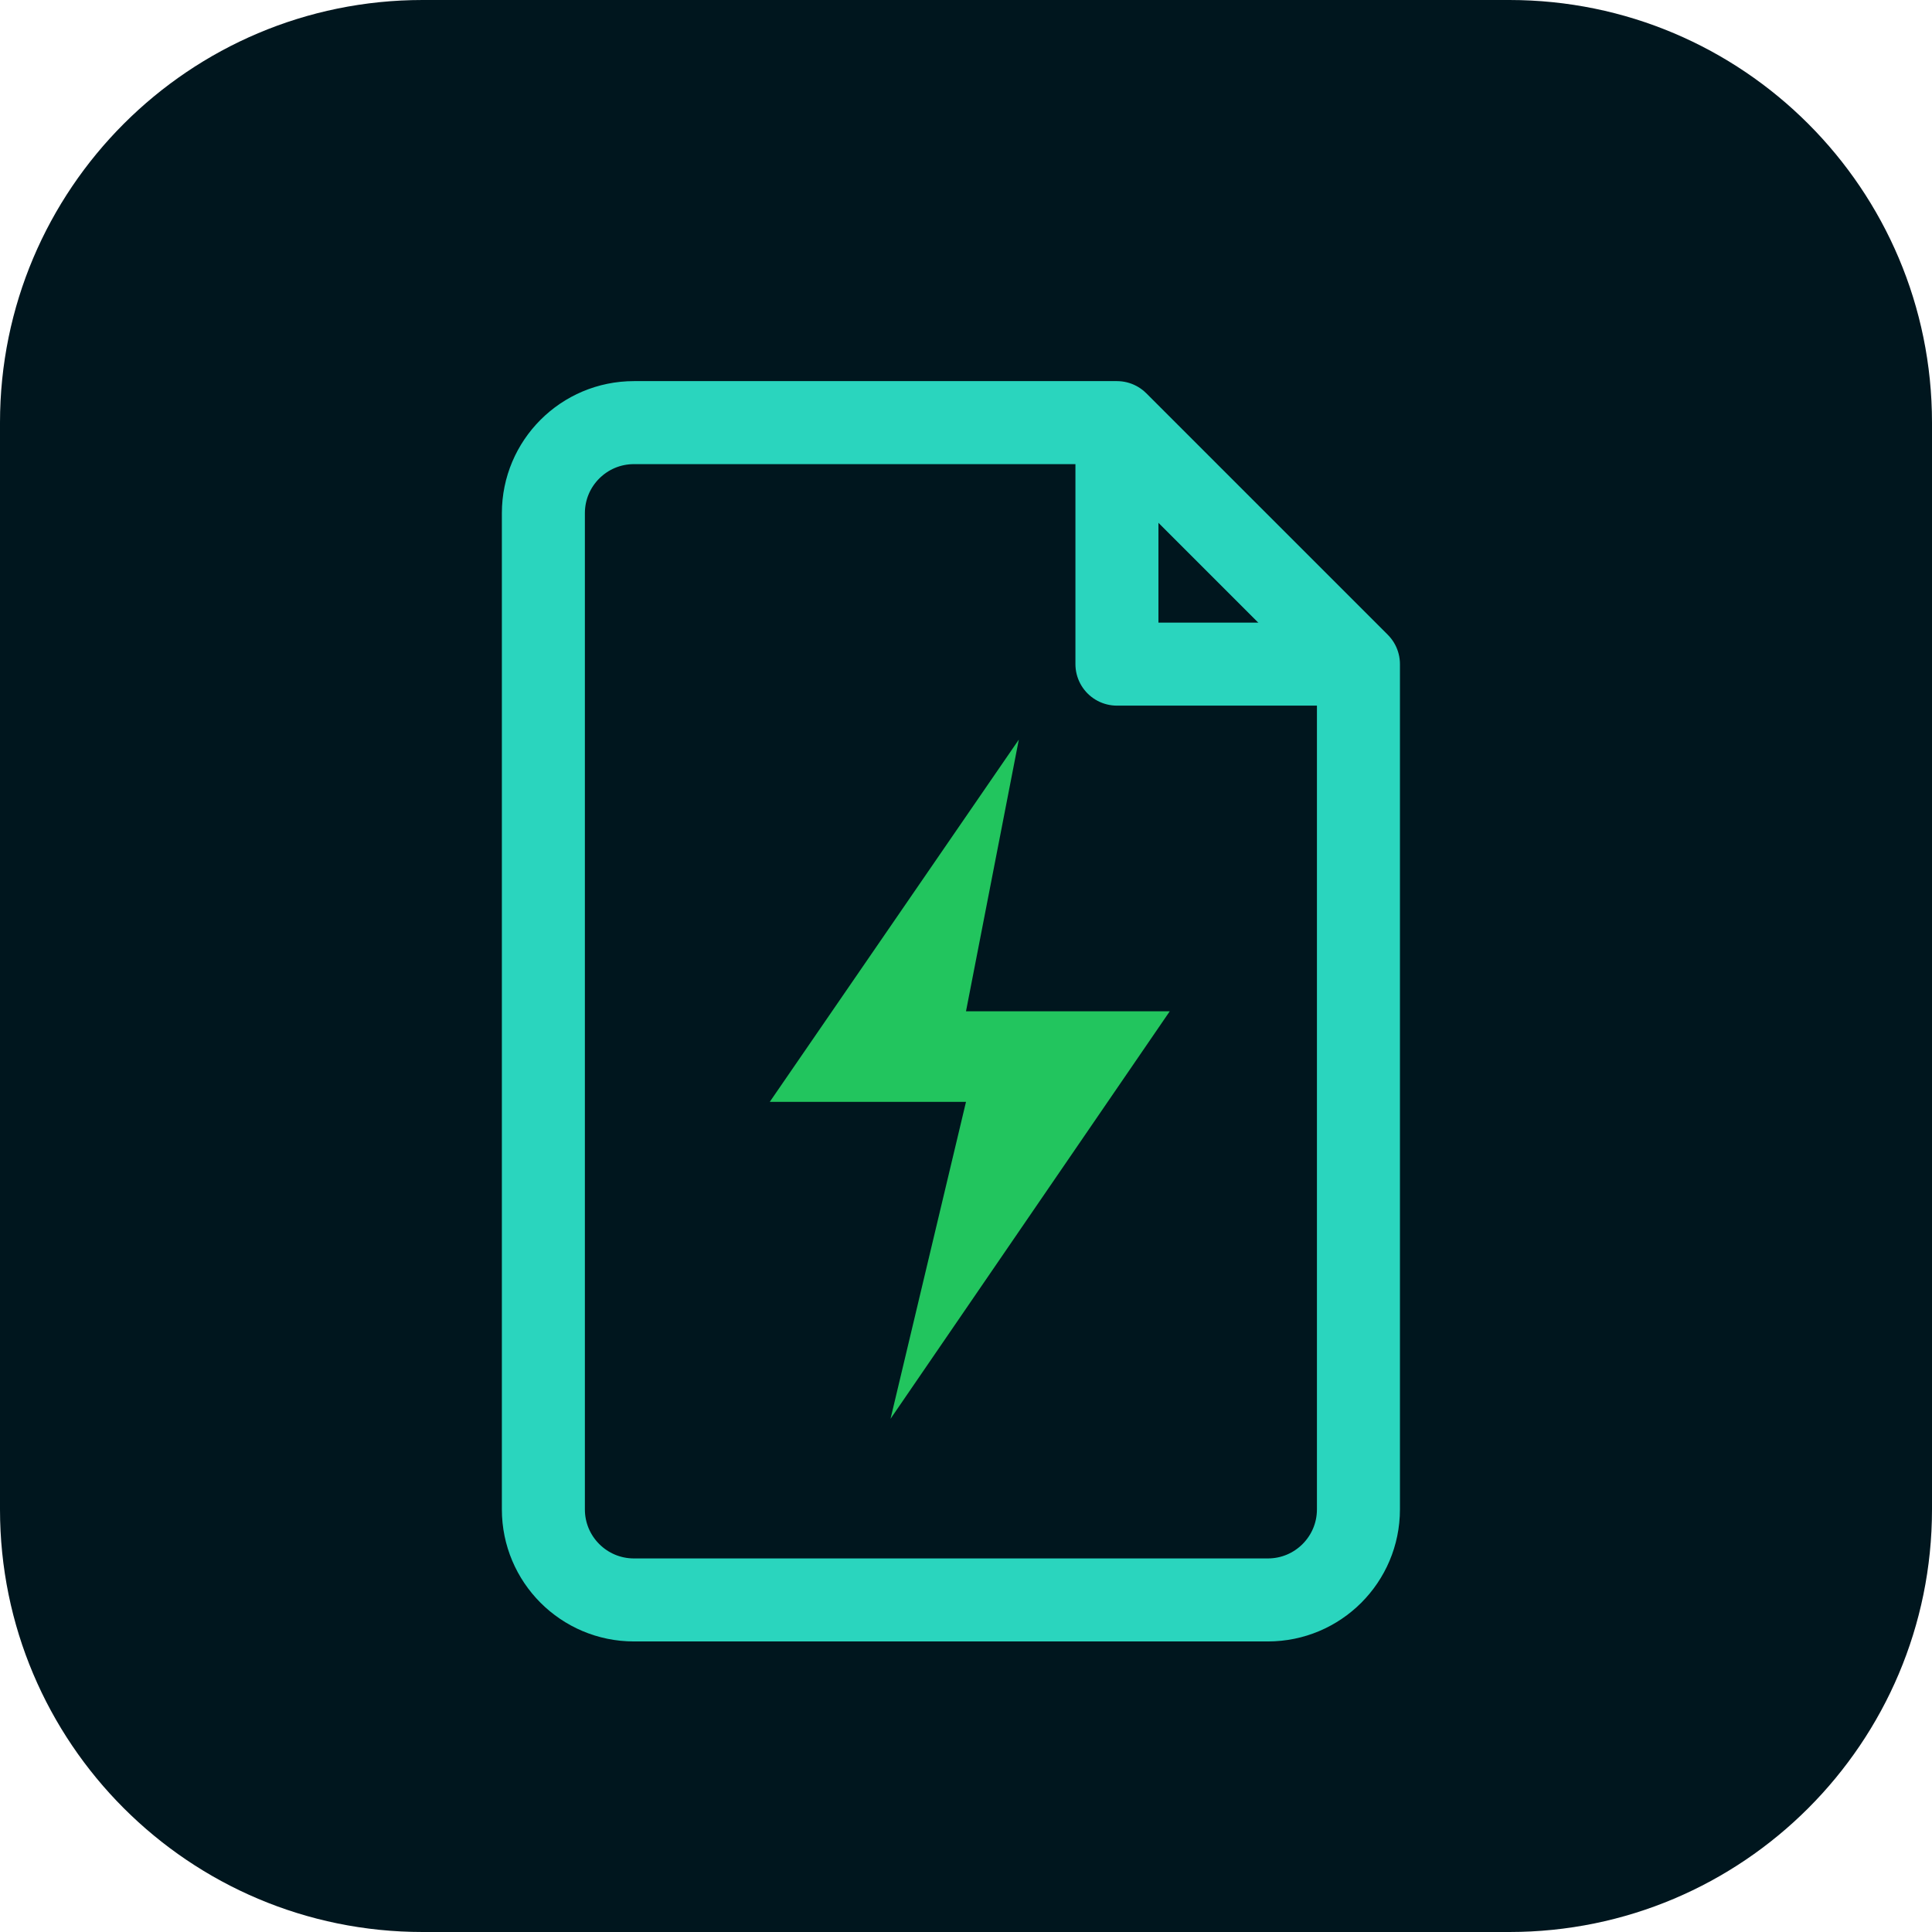
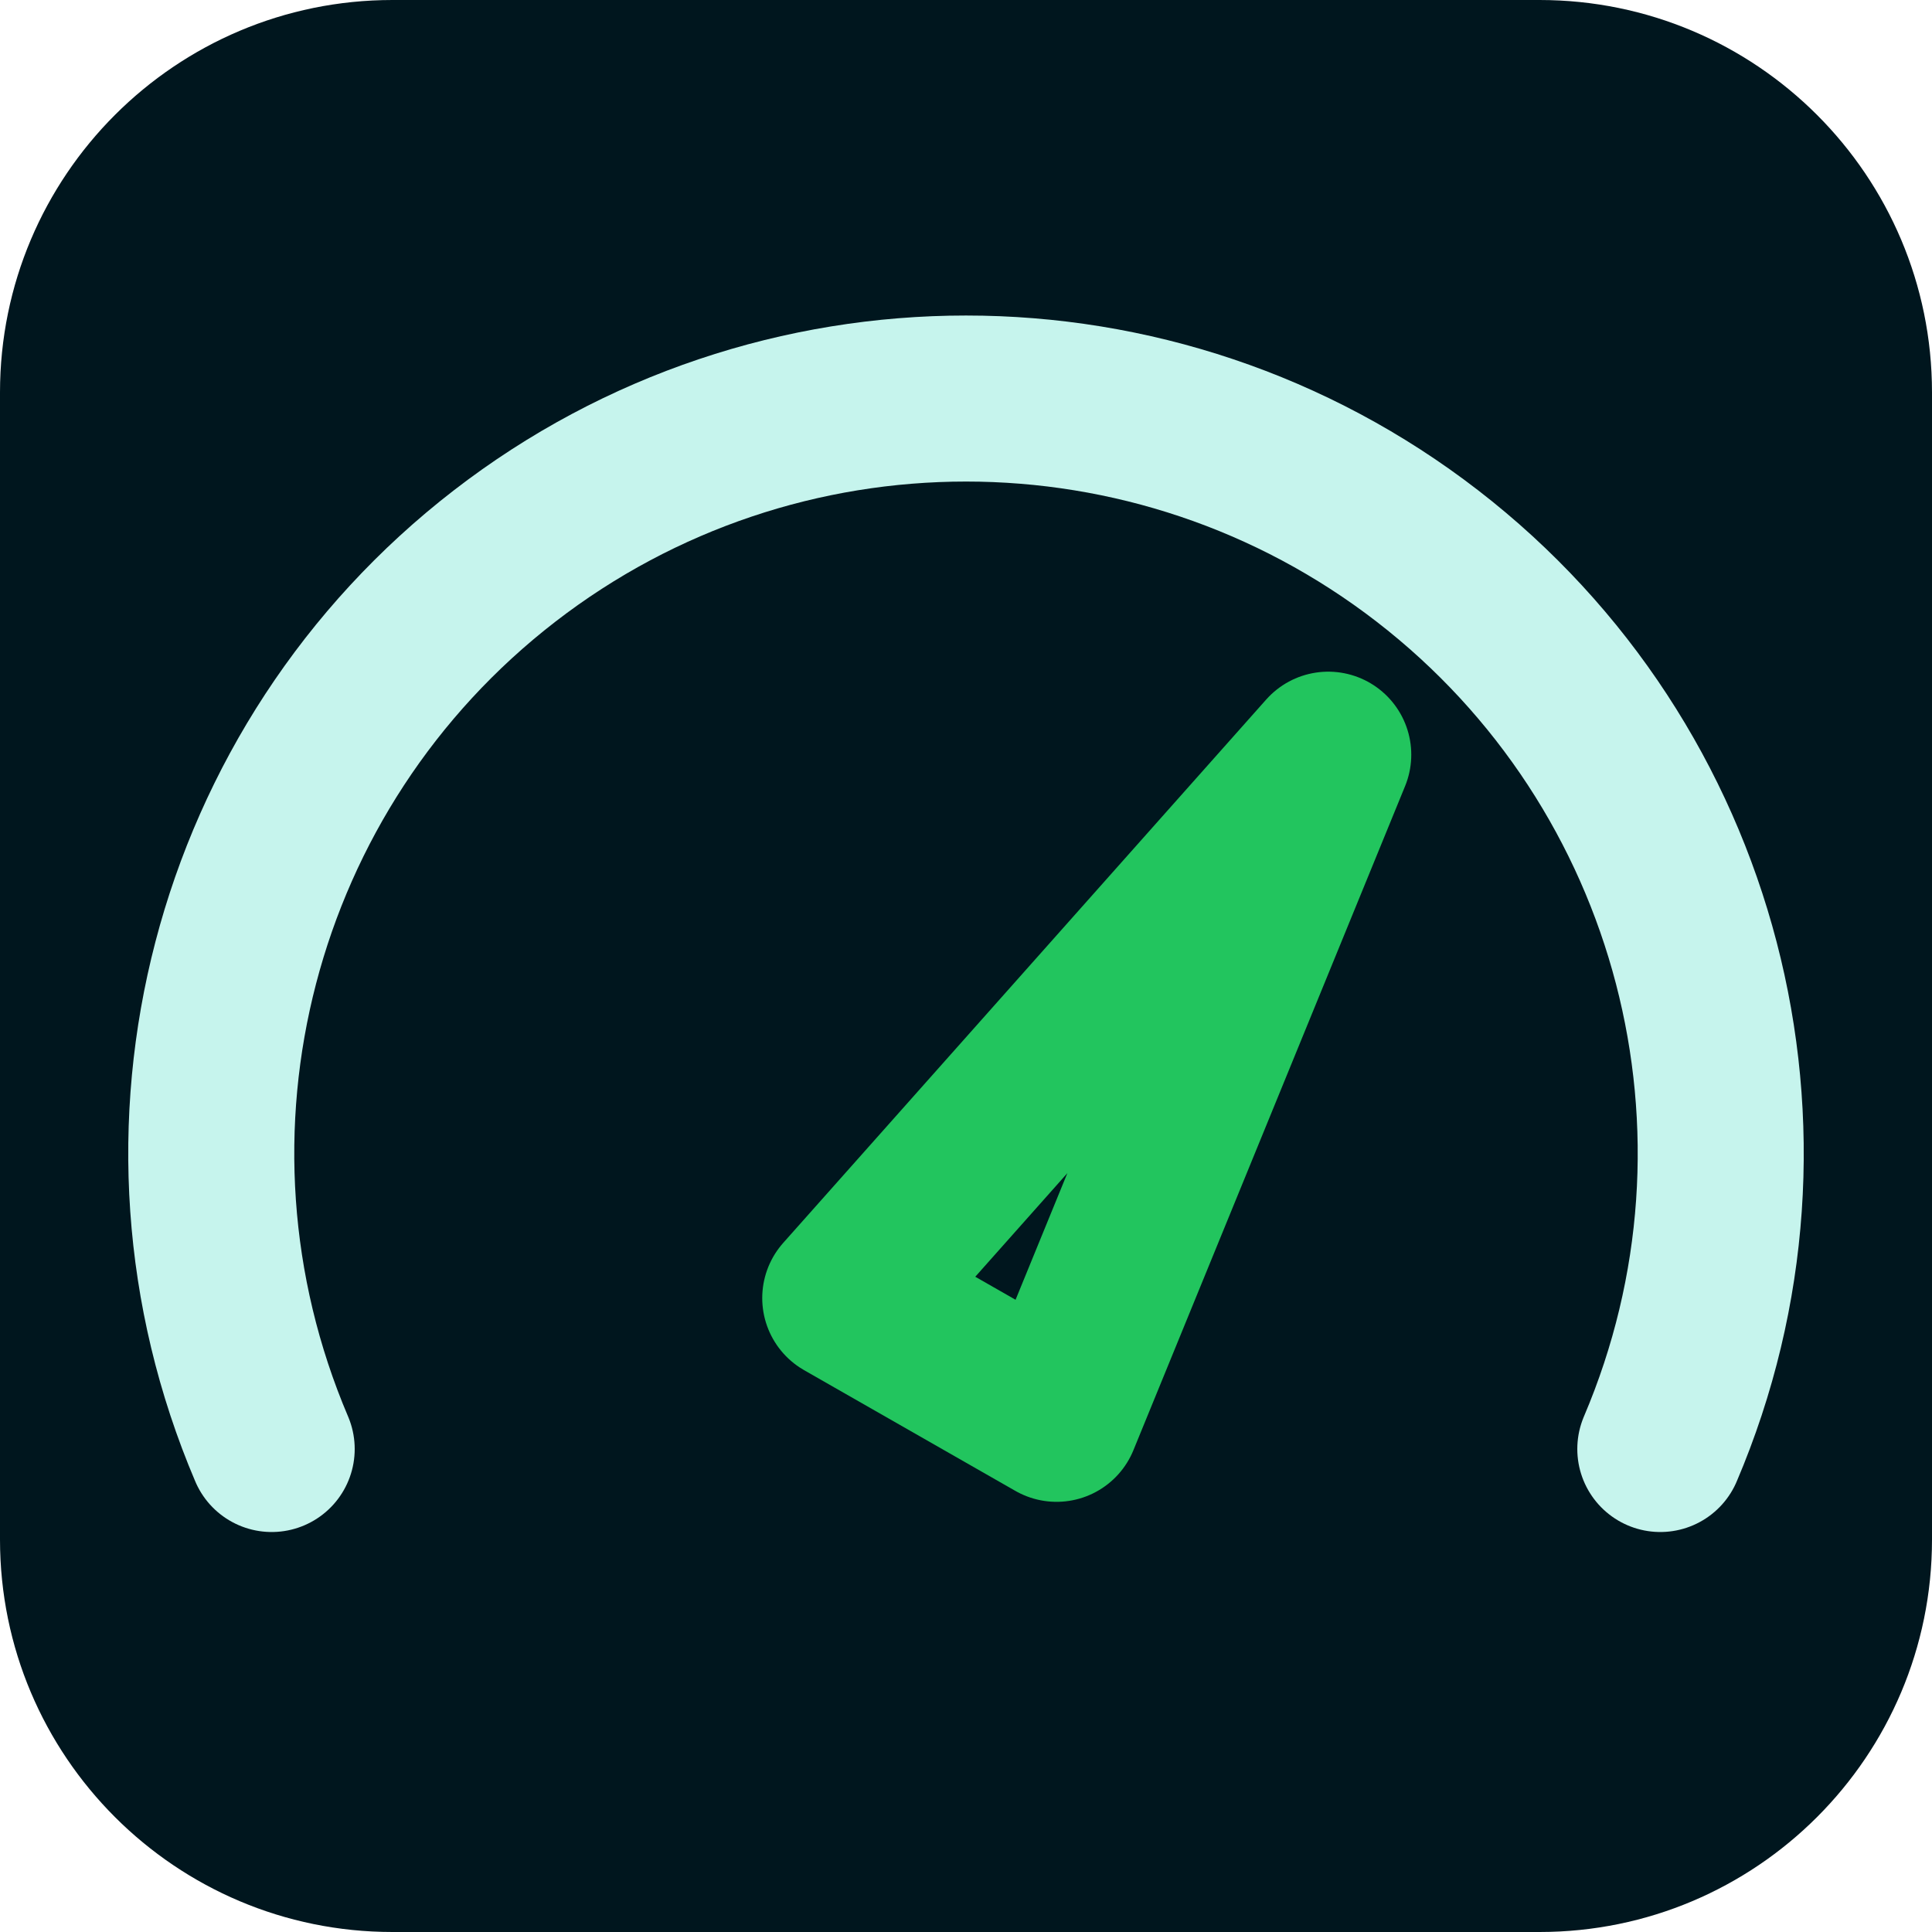
- <svg xmlns="http://www.w3.org/2000/svg" viewBox="0 0 512 512" role="img" aria-labelledby="title">
-   <rect width="512" height="512" rx="112" fill="#00161E" />
-   <path d="M168 112h128l64 64v224a24 24 0 0 1-24 24H168a24 24 0 0 1-24-24V136a24 24 0 0 1 24-24Z" fill="none" stroke="#2AD5BE" stroke-width="22" stroke-linejoin="round" />
-   <path d="M296 112v64h64" fill="none" stroke="#2AD5BE" stroke-width="22" stroke-linejoin="round" />
-   <path d="M270 196l-66 96h52l-20 84 74-108h-54z" fill="#22C55E" />
+ <svg xmlns="http://www.w3.org/2000/svg" width="512" height="512" viewBox="0 0 64 64" role="img" aria-label="PageSpeedfy">
+   <rect width="64" height="64" rx="13" fill="#00161E" />
+   <g fill="none" stroke-linejoin="round" stroke-linecap="round" stroke-width="5.5">
+     <path stroke="#C6F4ED" d="M9 48a25 25 0 1 1 46 0" />
+     <path stroke="#22C55E" d="M28 43l16-18-9 22z" />
+   </g>
</svg>
